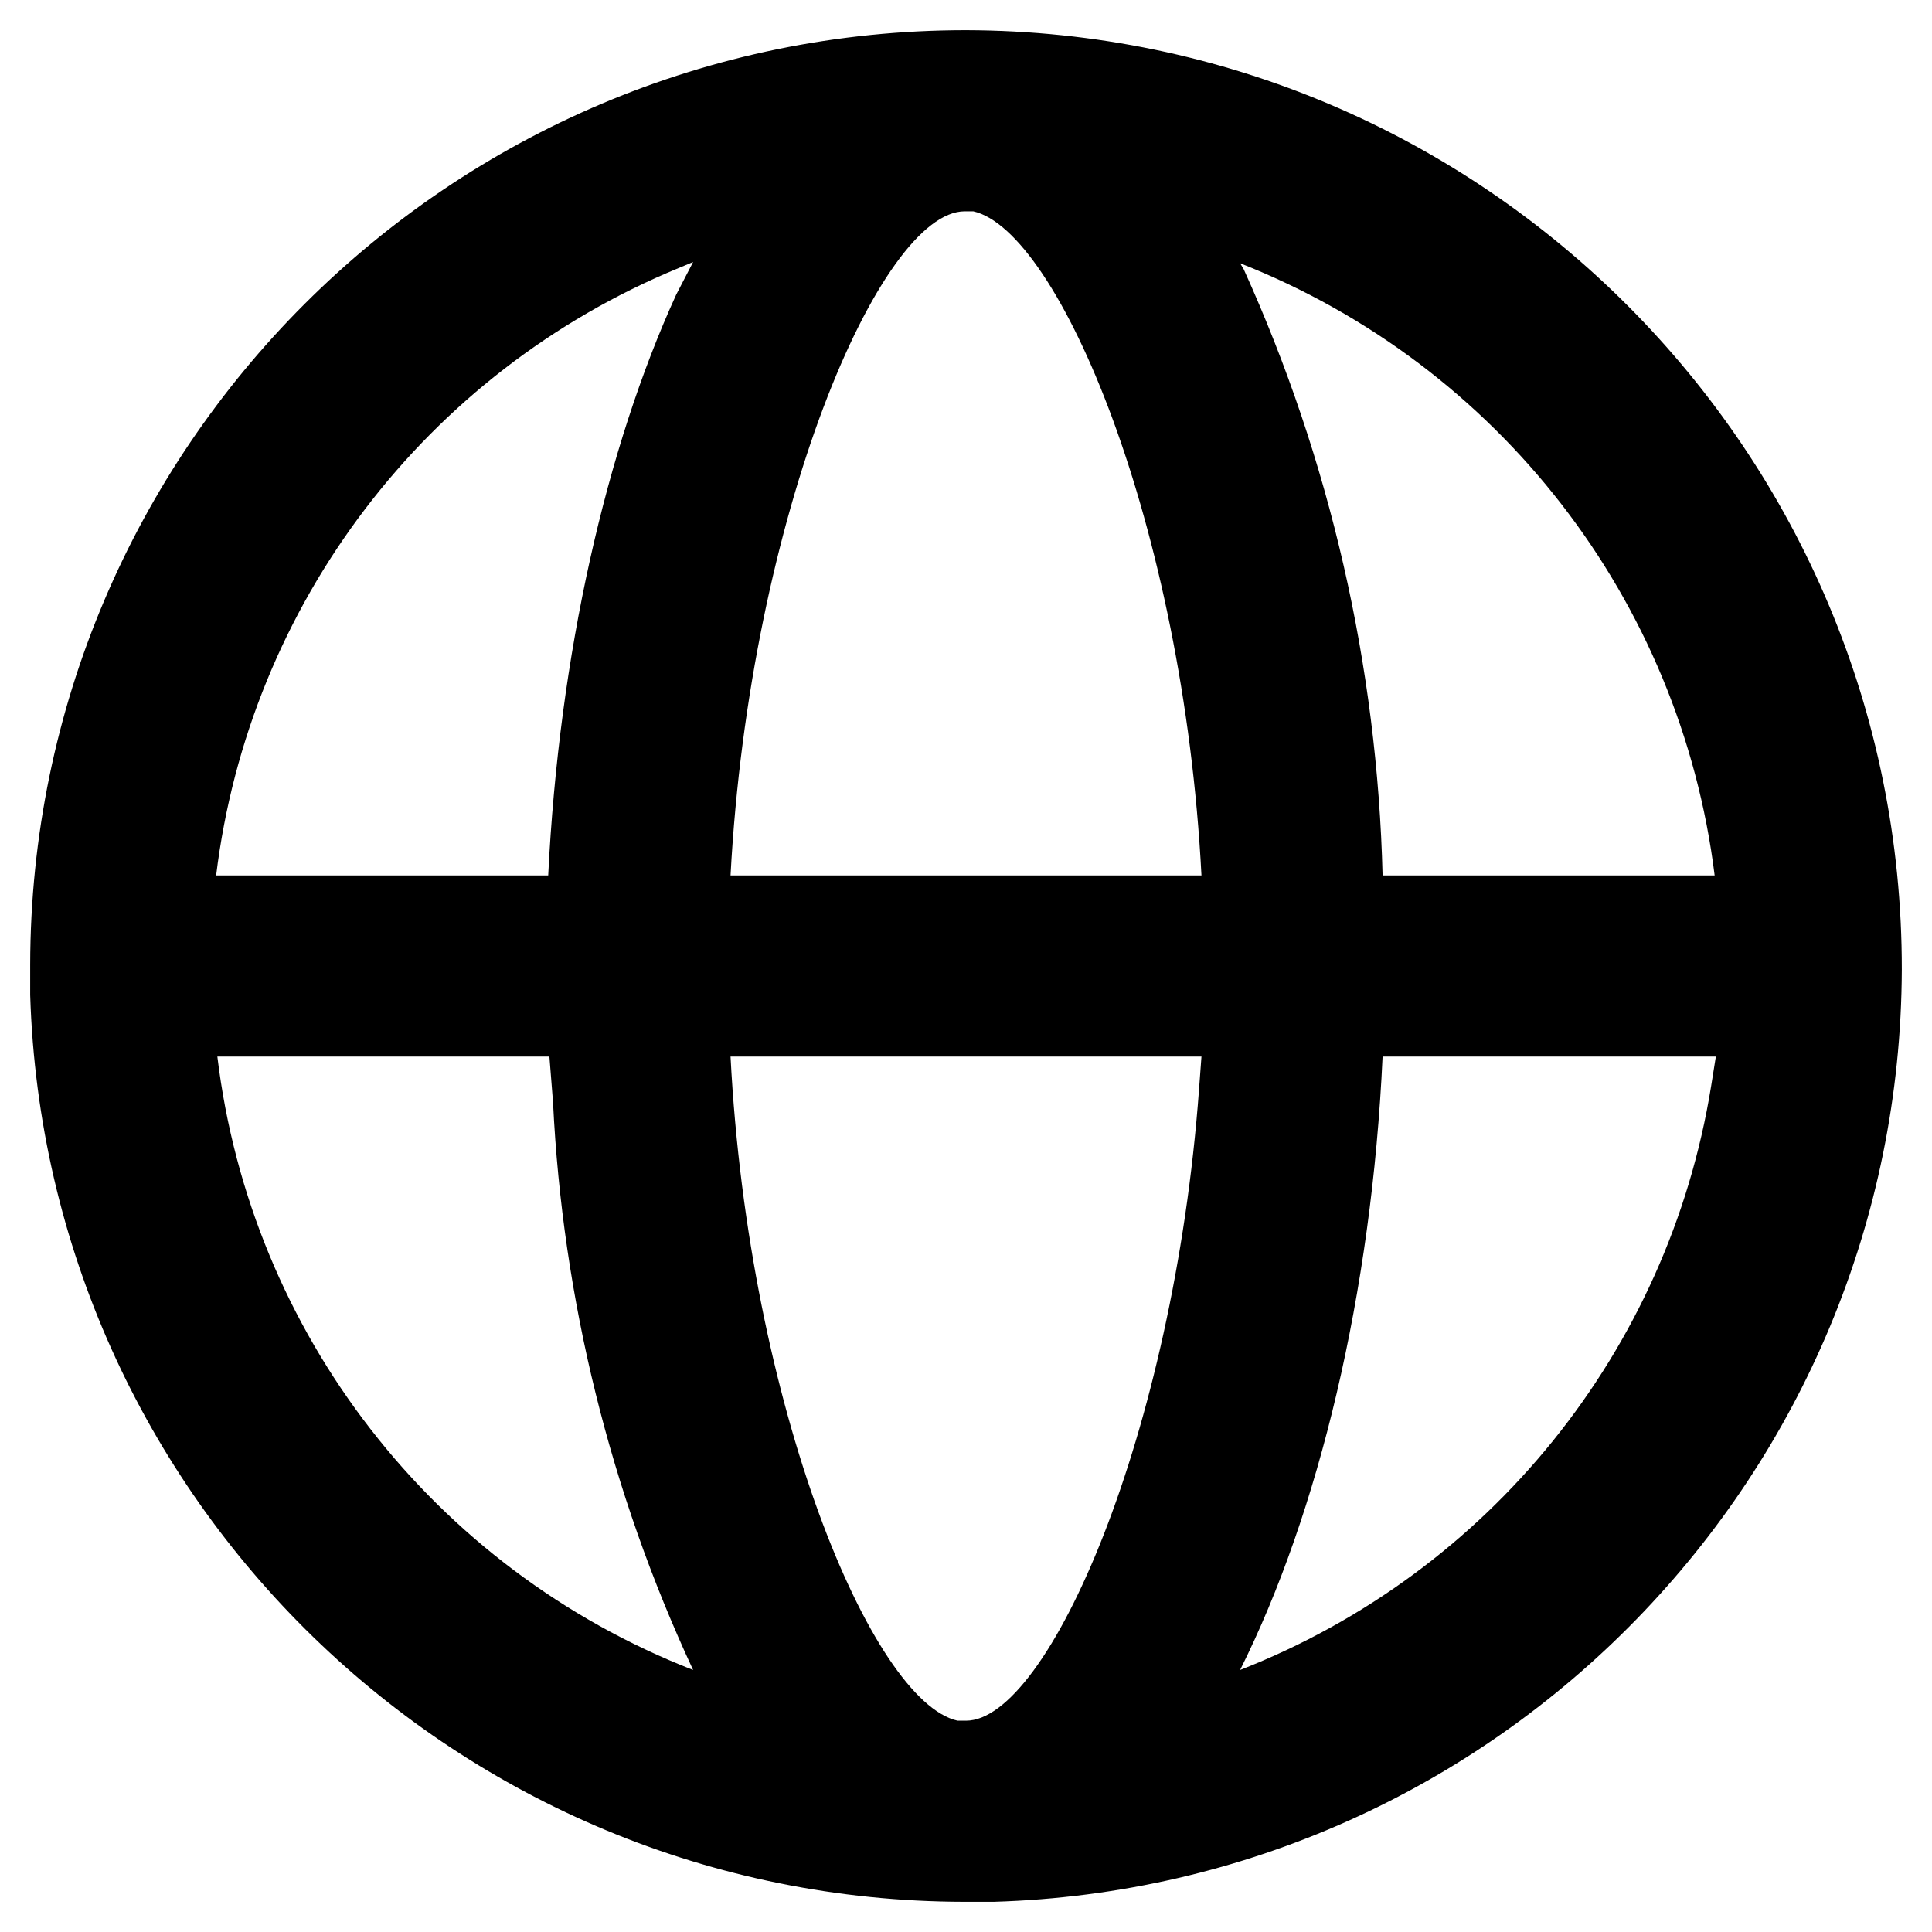
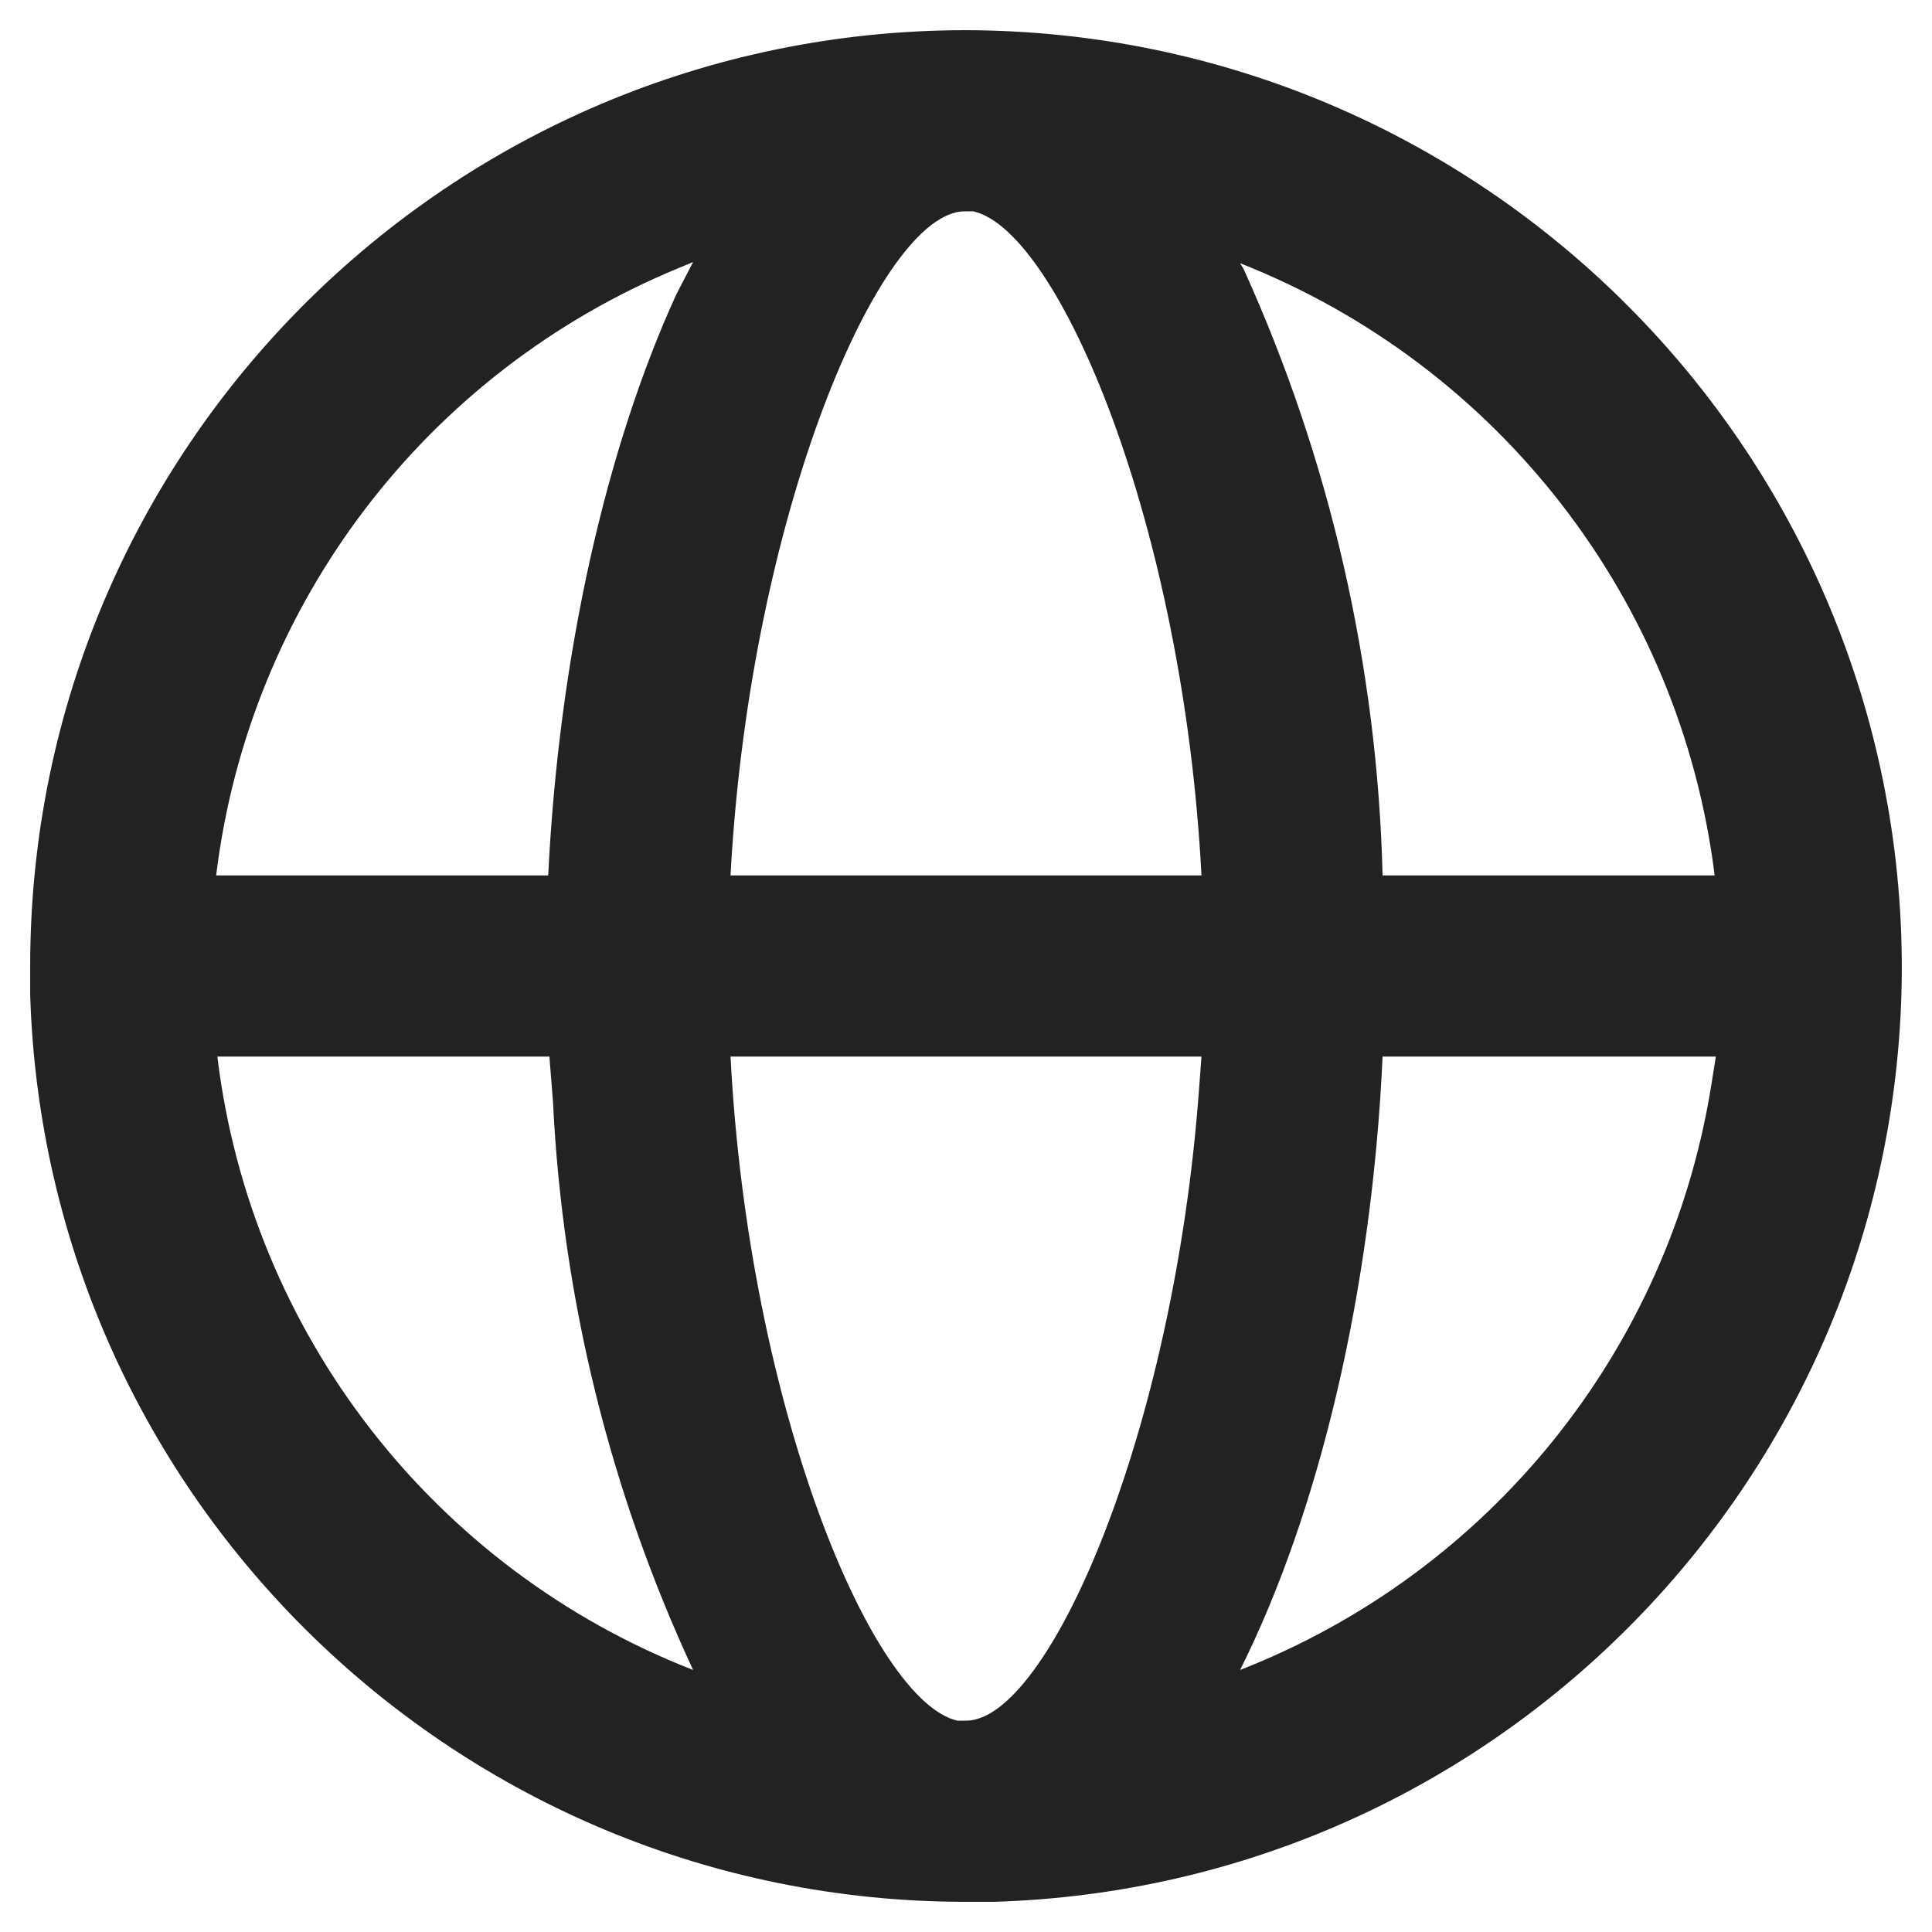
- <svg xmlns="http://www.w3.org/2000/svg" viewBox="0 0 16 16" aria-hidden="true" role="presentation" focusable="false" style="display: block; height: 16px; width: 16px; fill: currentcolor;">
+ <svg xmlns="http://www.w3.org/2000/svg" viewBox="0 0 16 16" aria-hidden="true" role="presentation" focusable="false" style="display: block; color:#222222; height: 16px; width: 16px; fill: currentcolor;">
  <path d="M8 .25a7.77 7.77 0 0 1 7.75 7.78 7.75 7.75 0 0 1-7.52 7.72h-.25A7.75 7.75 0 0 1 .25 8.24v-.25A7.75 7.75 0 0 1 8 .25zm1.95 8.5h-3.9c.15 2.9 1.17 5.34 1.88 5.5H8c.68 0 1.72-2.37 1.93-5.23zm4.26 0h-2.76c-.09 1.96-.53 3.78-1.18 5.08A6.26 6.26 0 0 0 14.17 9zm-9.67 0H1.8a6.26 6.26 0 0 0 3.94 5.08 12.59 12.59 0 0 1-1.16-4.7l-.03-.38zm1.2-6.58-.12.05a6.26 6.26 0 0 0-3.83 5.03h2.75c.09-1.83.48-3.54 1.06-4.81zm2.25-.42c-.7 0-1.78 2.51-1.94 5.5h3.9c-.15-2.9-1.18-5.34-1.89-5.5h-.07zm2.28.43.03.05a12.95 12.95 0 0 1 1.15 5.02h2.75a6.28 6.28 0 0 0-3.93-5.07z" />
</svg>
